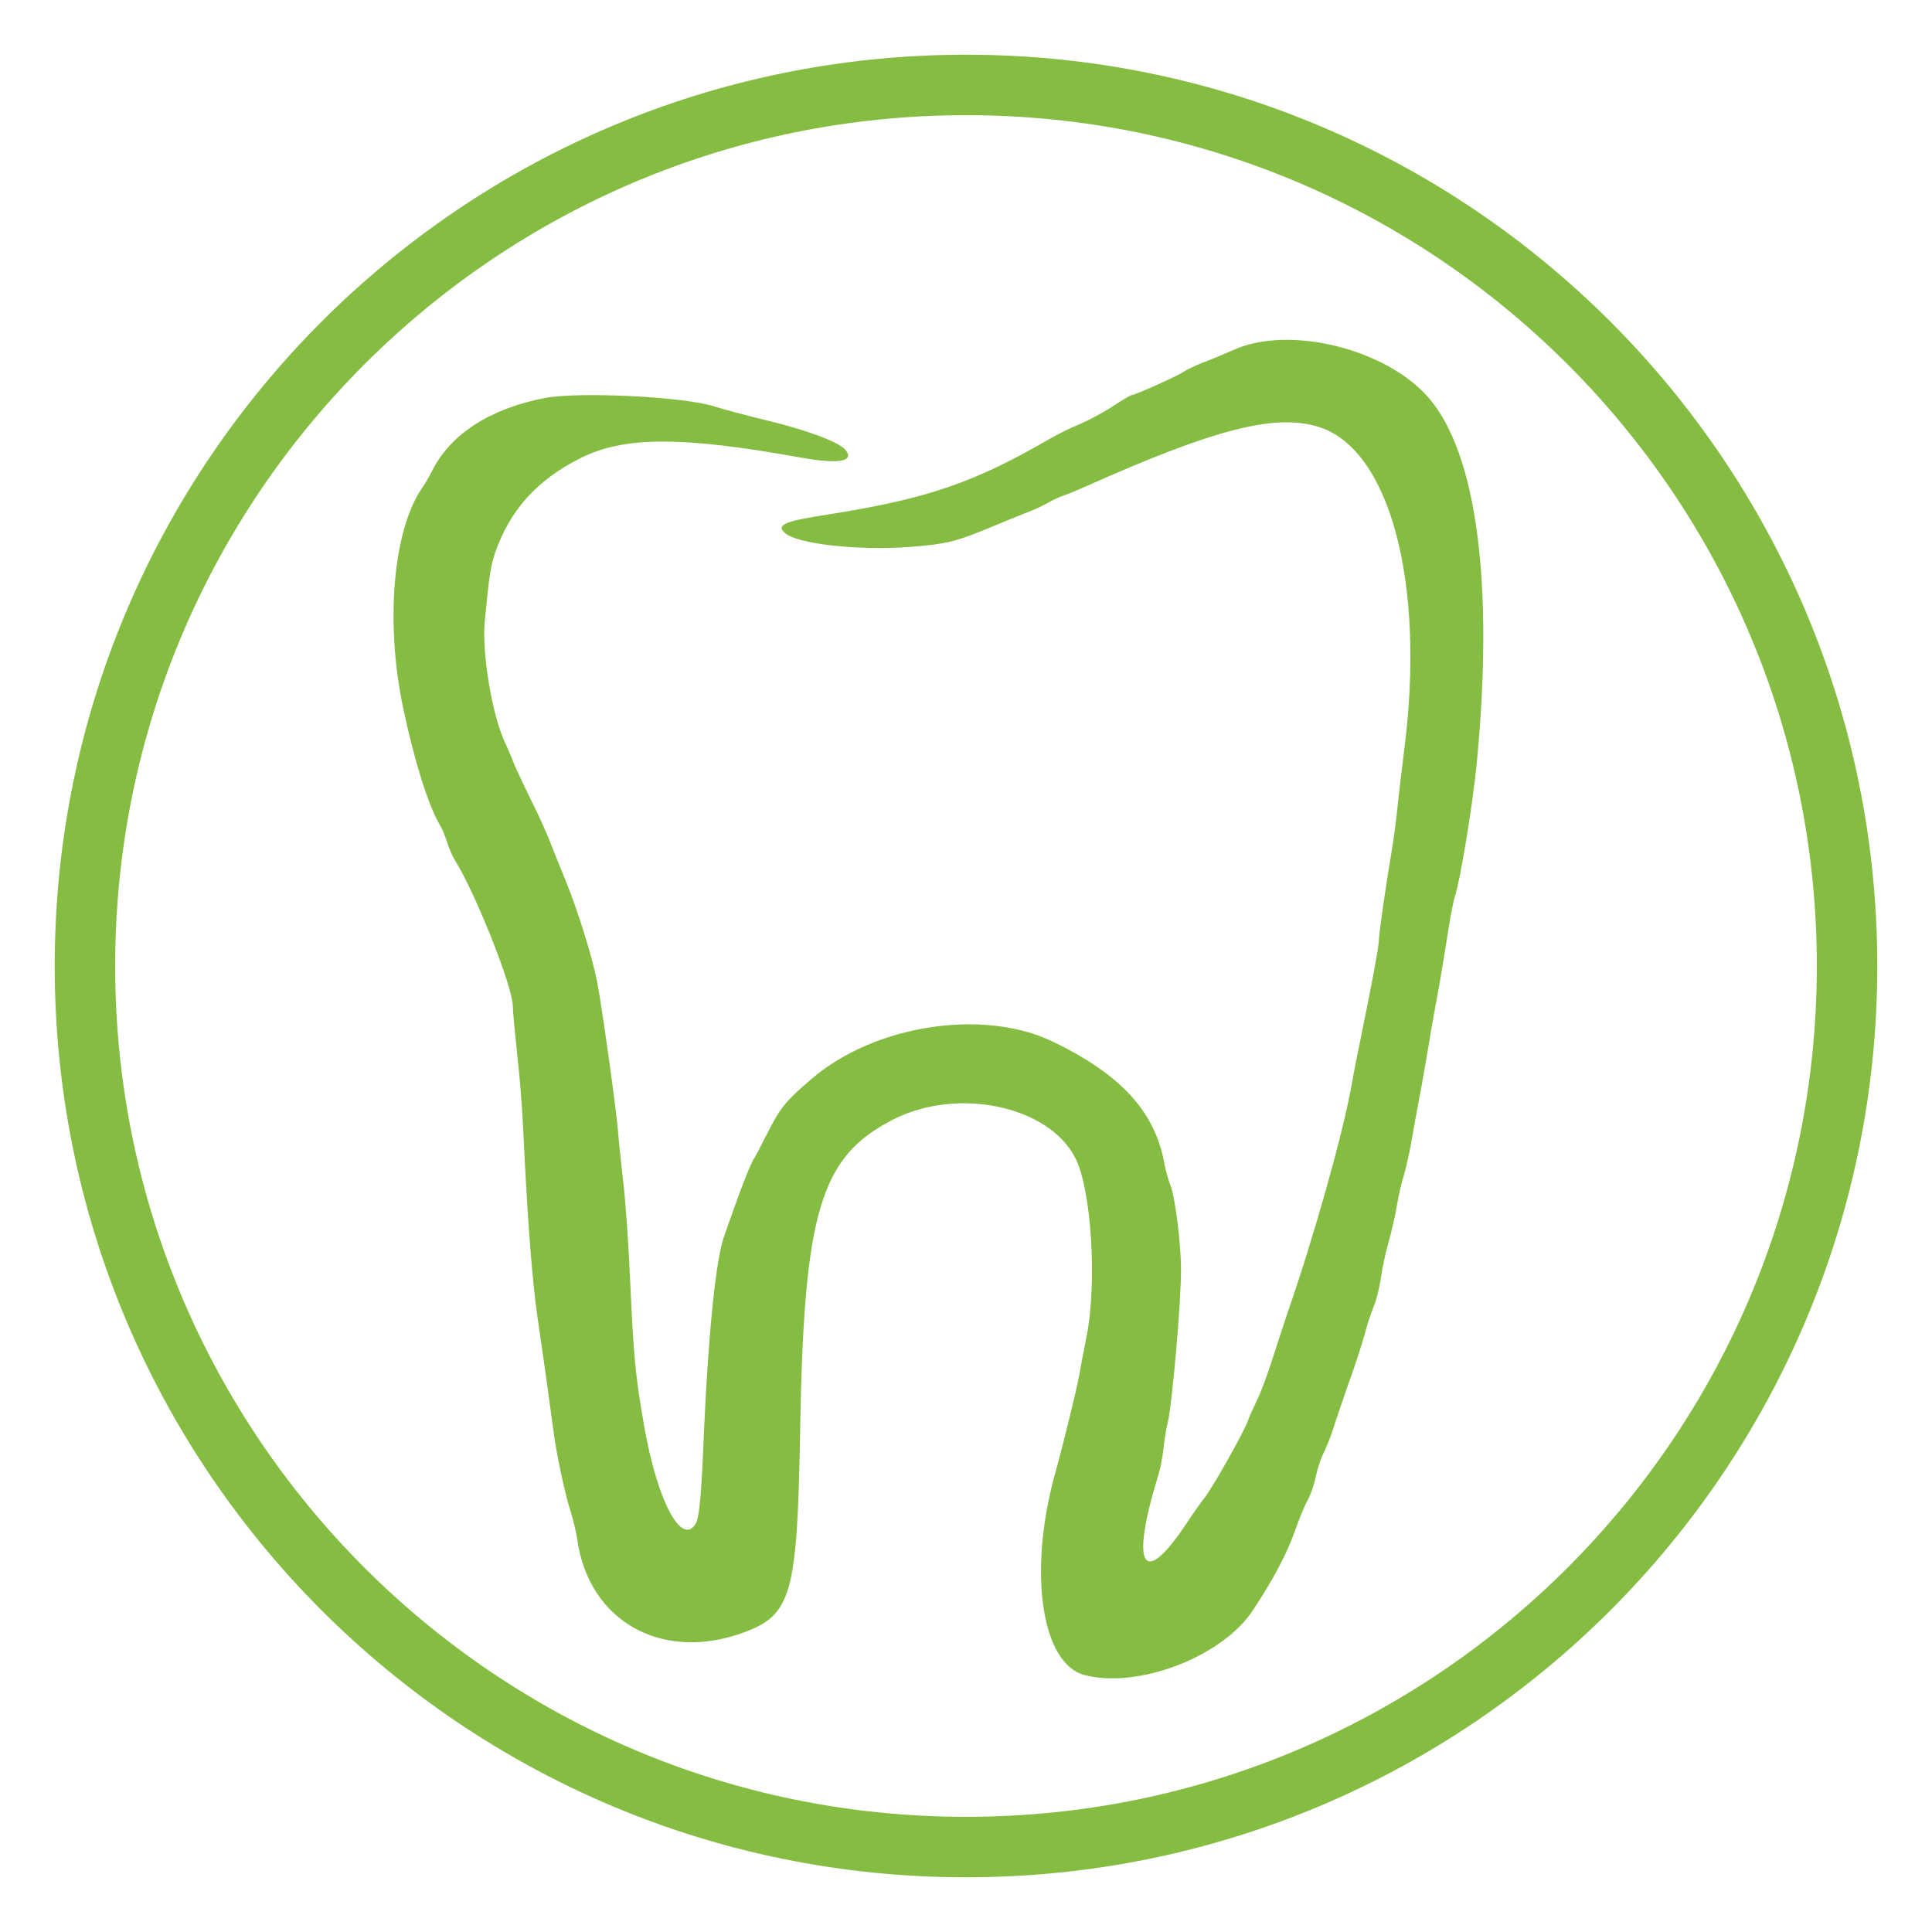
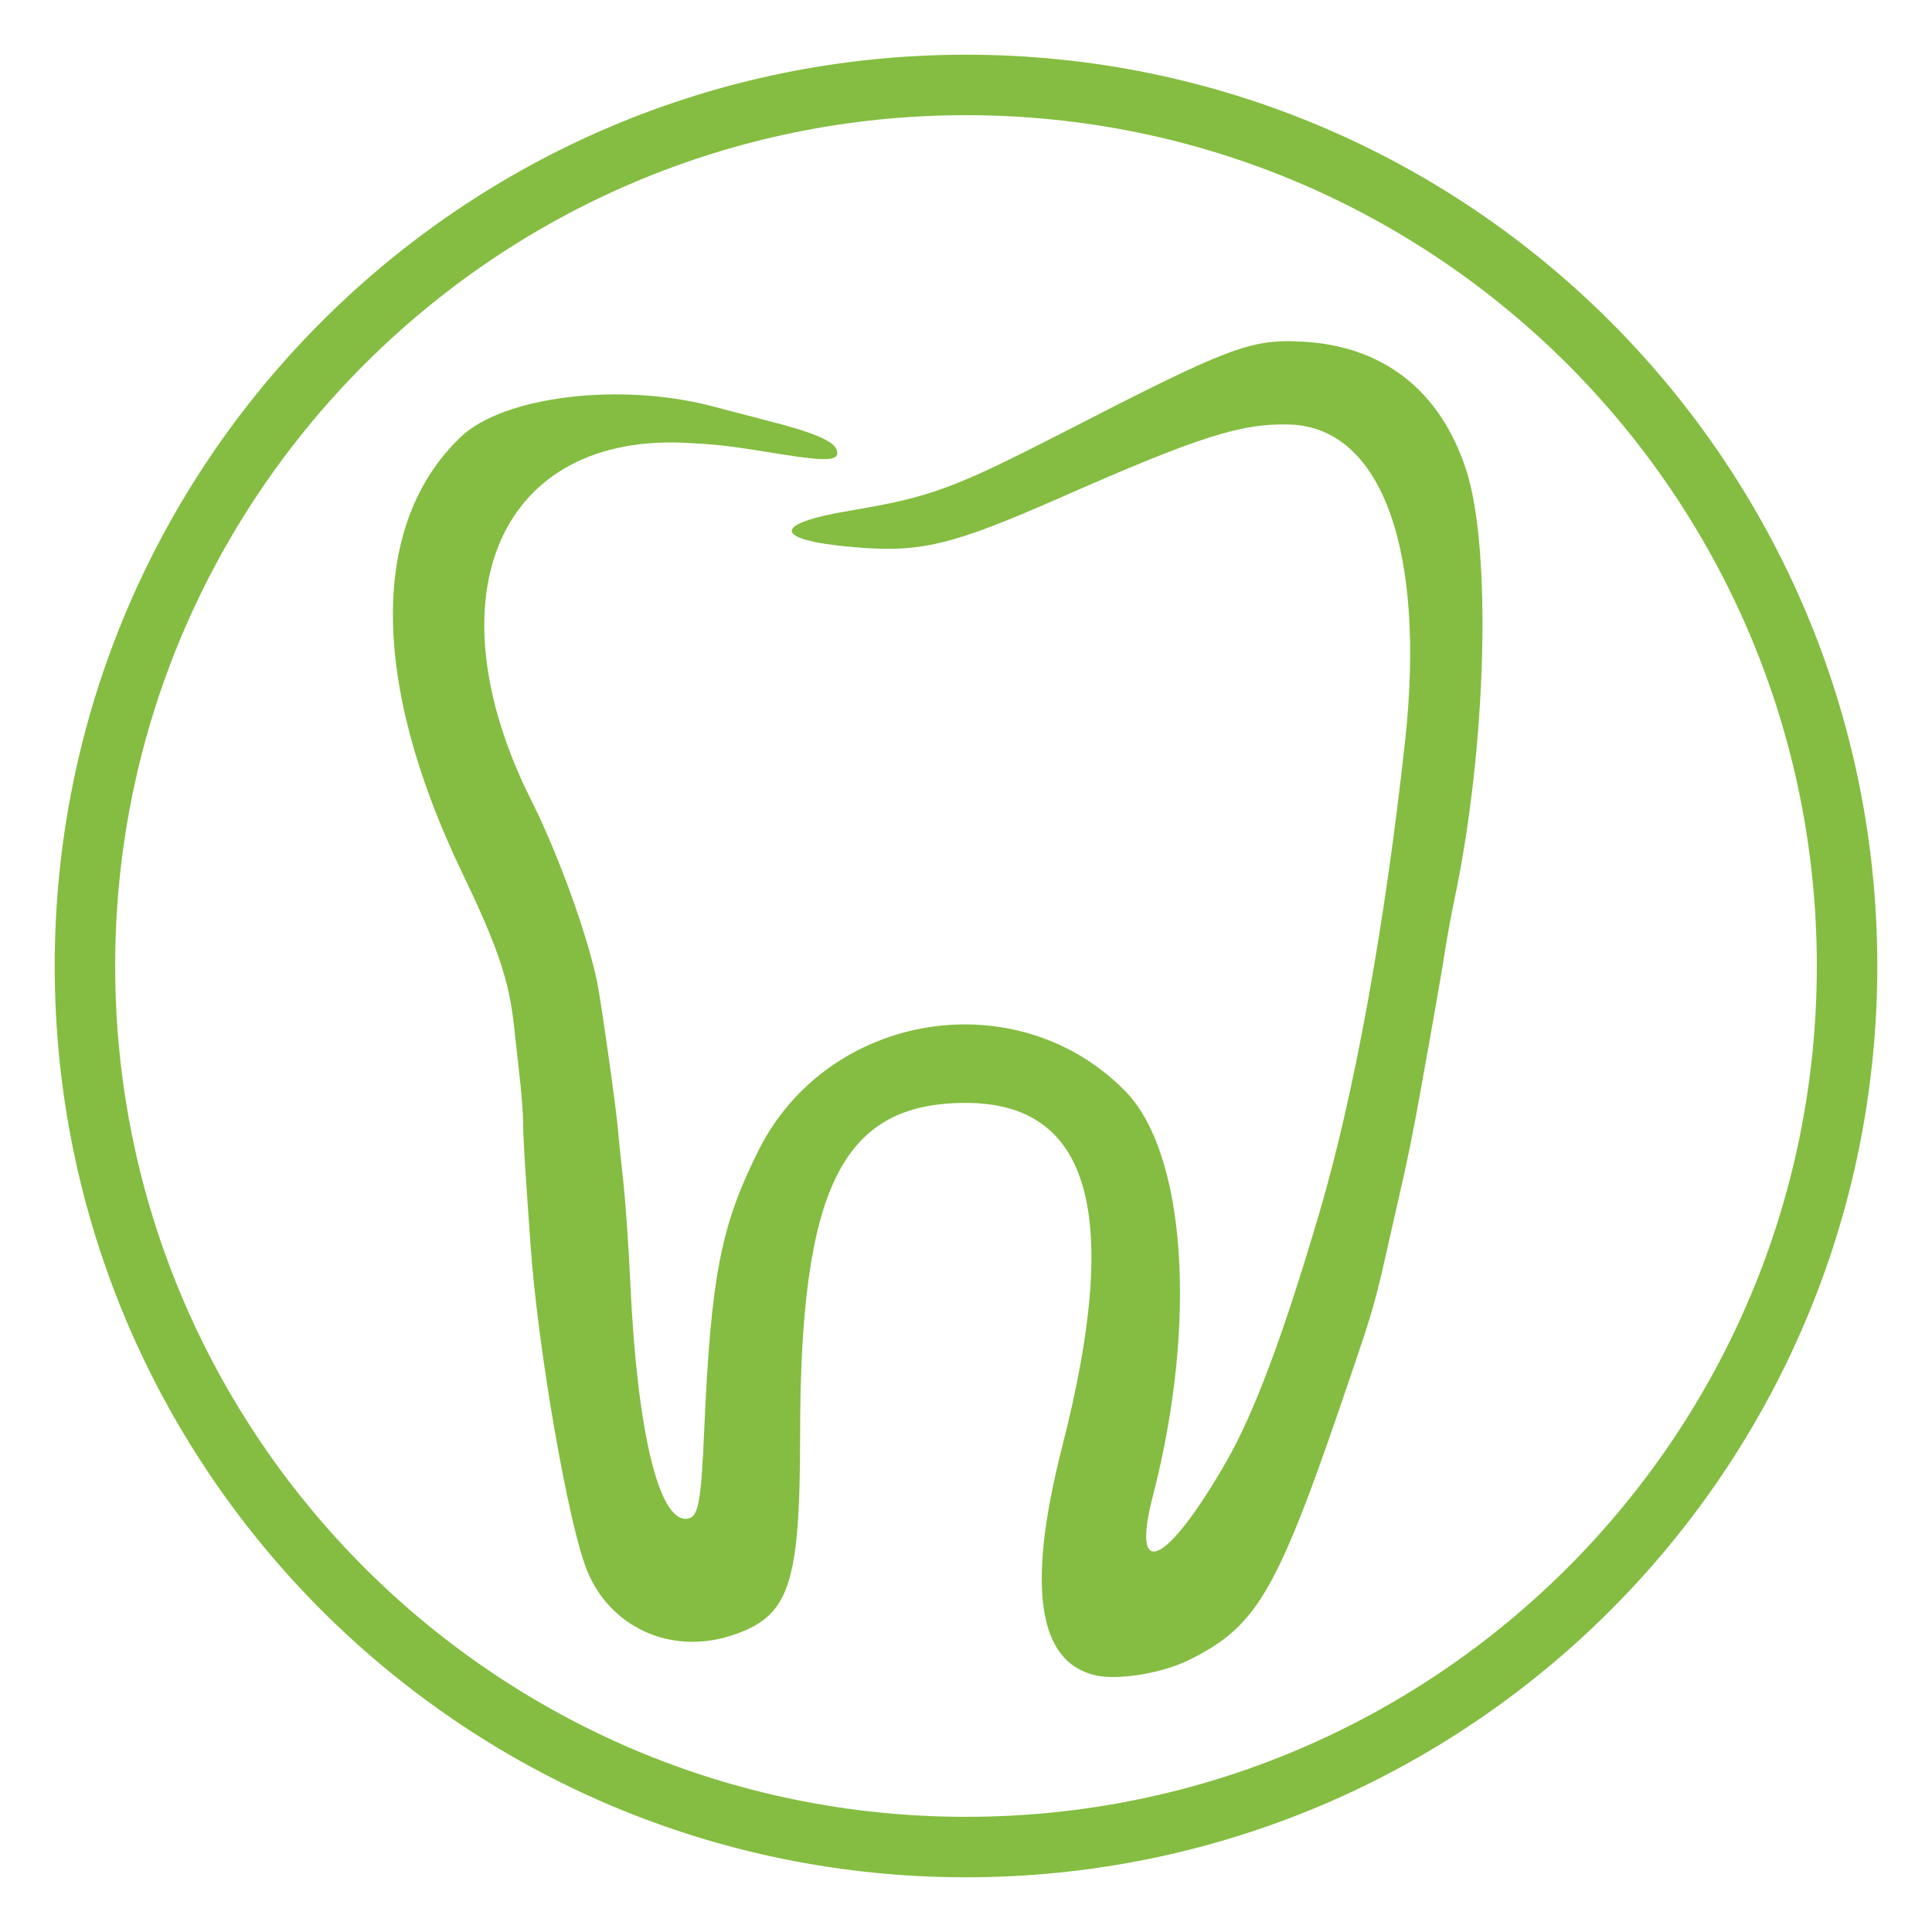
<svg xmlns="http://www.w3.org/2000/svg" viewBox="-58 -58 116 116">
  <circle r="52.90" fill="none" stroke="#84BD41" stroke-width="3.63" />
-   <path fill="#84BD41" fill-rule="evenodd" d="M7.11 42.57C4.52 41.88 3.72 36.36 5.35 30.47C5.86 28.64 6.64 25.44 6.79 24.61C6.84 24.29 7.04 23.27 7.22 22.34C7.89 19.11 7.54 13.42 6.56 11.52C4.96 8.39 -0.53 7.24 -4.40 9.23C-8.76 11.47 -9.74 14.77 -9.96 27.97C-10.13 37.72 -10.48 38.96 -13.33 40.01C-18.23 41.82 -22.64 39.37 -23.34 34.44C-23.40 33.99 -23.60 33.19 -23.76 32.68C-24.08 31.72 -24.64 29.04 -24.78 27.84C-24.88 27.04 -25.35 23.64 -25.71 21.22C-26.04 18.99 -26.33 15.29 -26.59 9.72C-26.64 8.58 -26.80 6.59 -26.95 5.28C-27.09 3.97 -27.21 2.68 -27.21 2.41C-27.21 1.26 -29.44 -4.34 -30.64 -6.27C-30.80 -6.52 -31.03 -7.03 -31.15 -7.41C-31.26 -7.78 -31.46 -8.27 -31.59 -8.47C-32.28 -9.63 -33.10 -12.24 -33.78 -15.42C-34.89 -20.64 -34.40 -26.21 -32.63 -28.74C-32.49 -28.93 -32.23 -29.38 -32.05 -29.74C-30.93 -31.96 -28.55 -33.48 -25.25 -34.11C-23.14 -34.49 -16.89 -34.18 -15.09 -33.59C-14.58 -33.43 -13.10 -33.03 -11.81 -32.72C-9.50 -32.16 -7.60 -31.44 -7.24 -30.99C-6.66 -30.29 -7.65 -30.12 -9.88 -30.52C-17.08 -31.82 -20.53 -31.81 -23.15 -30.49C-25.76 -29.19 -27.40 -27.36 -28.29 -24.76C-28.54 -23.99 -28.64 -23.38 -28.90 -20.63C-29.06 -18.79 -28.48 -15.22 -27.73 -13.53C-27.46 -12.94 -27.18 -12.27 -27.09 -12.03C-26.99 -11.79 -26.56 -10.87 -26.13 -9.99C-25.69 -9.11 -25.20 -8.04 -25.04 -7.62C-24.88 -7.19 -24.43 -6.08 -24.05 -5.16C-23.29 -3.29 -22.44 -0.54 -22.15 0.94C-21.86 2.39 -21.00 8.63 -20.90 9.84C-20.86 10.43 -20.71 11.79 -20.59 12.88C-20.45 13.97 -20.25 16.81 -20.15 19.19C-19.96 23.43 -19.84 24.67 -19.33 27.59C-18.55 32.06 -17.11 34.83 -16.25 33.52C-16.01 33.14 -15.89 31.89 -15.73 27.91C-15.46 21.91 -15.01 17.52 -14.50 16.16C-14.40 15.88 -14.14 15.12 -13.90 14.47C-13.43 13.12 -12.86 11.72 -12.71 11.53C-12.66 11.47 -12.29 10.76 -11.89 9.97C-11.13 8.48 -10.81 8.09 -9.26 6.77C-5.50 3.54 1.02 2.53 5.19 4.53C9.30 6.51 11.35 8.74 11.91 11.86C11.99 12.28 12.16 12.89 12.29 13.21C12.56 13.92 12.91 16.69 12.91 18.24C12.91 20.26 12.38 26.34 12.10 27.47C12.01 27.84 11.90 28.54 11.85 29.03C11.80 29.51 11.66 30.24 11.52 30.66C9.86 36.07 10.62 37.39 13.19 33.54C13.60 32.92 14.10 32.21 14.30 31.96C14.85 31.26 16.80 27.79 16.97 27.19C17.02 27.04 17.25 26.54 17.46 26.09C17.69 25.64 18.11 24.52 18.40 23.59C18.70 22.67 19.10 21.43 19.30 20.84C20.85 16.39 22.59 10.23 23.14 7.22C23.27 6.43 23.54 5.11 23.71 4.28C24.32 1.32 24.79 -1.17 24.79 -1.54C24.79 -1.92 25.21 -4.87 25.61 -7.22C25.71 -7.83 25.85 -8.93 25.92 -9.66C26.00 -10.38 26.17 -11.87 26.31 -12.97C27.60 -22.97 25.46 -31.03 21.17 -32.37C18.56 -33.18 14.95 -32.26 7.16 -28.78C6.57 -28.52 5.96 -28.27 5.79 -28.22C5.61 -28.17 5.24 -27.99 4.94 -27.82C4.65 -27.66 4.20 -27.44 3.94 -27.34C3.69 -27.24 2.71 -26.86 1.79 -26.47C-0.59 -25.47 -1.15 -25.33 -3.41 -25.16C-6.44 -24.93 -10.15 -25.34 -10.86 -25.99C-11.43 -26.49 -10.93 -26.71 -8.09 -27.14C-2.33 -28.06 0.50 -29.02 5.04 -31.66C5.49 -31.92 6.29 -32.32 6.82 -32.53C7.36 -32.76 8.26 -33.24 8.82 -33.61C9.38 -33.98 9.89 -34.28 9.96 -34.28C10.15 -34.28 12.69 -35.42 13.05 -35.67C13.22 -35.79 13.74 -36.03 14.17 -36.21C14.61 -36.37 15.45 -36.72 16.04 -36.98C19.39 -38.51 25.25 -37.06 27.80 -34.09C30.67 -30.74 31.70 -22.93 30.67 -12.22C30.44 -9.79 29.69 -5.19 29.35 -4.16C29.25 -3.84 29.05 -2.81 28.91 -1.84C28.76 -0.88 28.49 0.78 28.29 1.84C28.09 2.91 27.89 4.03 27.85 4.34C27.80 4.66 27.57 5.97 27.34 7.28C27.09 8.59 26.81 10.13 26.71 10.72C26.61 11.31 26.41 12.13 26.29 12.57C26.15 12.99 25.95 13.87 25.85 14.51C25.74 15.13 25.51 16.11 25.35 16.66C25.19 17.21 25.00 18.11 24.92 18.66C24.85 19.21 24.66 19.99 24.49 20.42C24.32 20.83 24.06 21.62 23.92 22.17C23.77 22.71 23.35 24.03 22.96 25.09C22.59 26.16 22.17 27.37 22.05 27.78C21.92 28.19 21.67 28.82 21.50 29.18C21.31 29.53 21.09 30.22 20.99 30.71C20.89 31.19 20.66 31.83 20.49 32.12C20.32 32.42 19.99 33.23 19.74 33.94C19.30 35.22 18.44 36.86 17.22 38.69C15.40 41.47 10.32 43.42 7.11 42.57ZM68.10 9.74C65.25 8.76 62.88 5.28 61.72 0.38C60.95 -2.88 60.85 -8.74 61.54 -11.29C61.67 -11.81 61.84 -12.63 61.91 -13.12C62.04 -14.04 63.04 -17.23 63.61 -18.57C65.96 -24.01 67.97 -27.41 68.86 -27.41C68.89 -27.41 68.91 -18.99 68.91 -8.72C68.91 1.56 68.88 9.97 68.81 9.97C68.76 9.96 68.44 9.87 68.10 9.74Z" />
+   <path fill="#84BD41" fill-rule="evenodd" d="M7.83 42.60C4.30 41.84 3.62 37.28 5.78 28.84C9.35 14.89 7.48 8.22 -0.01 8.22C-7.44 8.22 -9.96 13.28 -9.96 28.22C-9.97 37.25 -10.61 39.10 -14.15 40.22C-17.75 41.36 -21.38 39.70 -22.76 36.28C-23.88 33.51 -25.70 23.02 -26.14 16.84C-26.49 11.93 -26.59 10.28 -26.59 9.43C-26.59 8.96 -26.67 7.84 -26.77 6.93C-26.87 6.02 -27.04 4.48 -27.15 3.50C-27.45 0.82 -28.13 -1.19 -30.28 -5.66C-35.76 -17.09 -35.79 -26.55 -30.34 -31.76C-27.77 -34.22 -20.73 -35.07 -15.16 -33.59C-14.54 -33.42 -13.14 -33.06 -12.06 -32.78C-9.15 -32.04 -7.94 -31.53 -7.76 -30.98C-7.55 -30.34 -8.28 -30.28 -10.99 -30.71C-14.06 -31.21 -14.67 -31.29 -16.62 -31.40C-27.97 -32.09 -32.29 -22.27 -26.08 -9.90C-24.49 -6.73 -22.74 -1.90 -22.15 0.94C-21.91 2.12 -21.01 8.49 -20.90 9.78C-20.86 10.33 -20.71 11.74 -20.58 12.91C-20.45 14.08 -20.25 16.88 -20.15 19.14C-19.74 27.93 -18.45 33.32 -16.78 33.19C-16.07 33.13 -15.91 32.33 -15.72 27.91C-15.31 18.61 -14.73 15.61 -12.45 11.06C-8.28 2.74 3.07 0.91 9.55 7.50C13.21 11.22 13.91 21.42 11.22 31.82C9.87 37.02 12.05 36.00 15.64 29.74C17.31 26.82 19.06 22.15 21.22 14.81C23.32 7.68 25.14 -2.35 26.36 -13.47C27.62 -24.97 24.96 -32.31 19.47 -32.51C16.57 -32.61 14.01 -31.80 5.66 -28.12C-0.91 -25.23 -2.76 -24.79 -6.86 -25.16C-11.62 -25.58 -11.67 -26.56 -6.96 -27.34C-2.13 -28.15 -0.75 -28.66 5.90 -32.07C15.77 -37.15 17.07 -37.65 20.16 -37.49C25.04 -37.24 28.47 -34.57 30.03 -29.79C31.57 -25.08 31.26 -13.23 29.35 -4.11C29.12 -3.00 28.87 -1.64 28.79 -1.09C28.64 -0.07 28.04 3.38 27.15 8.28C26.88 9.79 26.46 11.85 26.23 12.84C26.00 13.84 25.61 15.58 25.35 16.72C24.57 20.19 24.44 20.66 23.10 24.59C18.71 37.56 17.56 39.58 13.43 41.65C11.82 42.45 9.23 42.89 7.83 42.60ZM66.84 9.02C59.40 4.54 59.25 -12.84 66.57 -24.59C69.04 -28.56 68.91 -29.43 68.91 -8.71C68.91 11.82 69.08 10.37 66.84 9.02Z" />
</svg>
